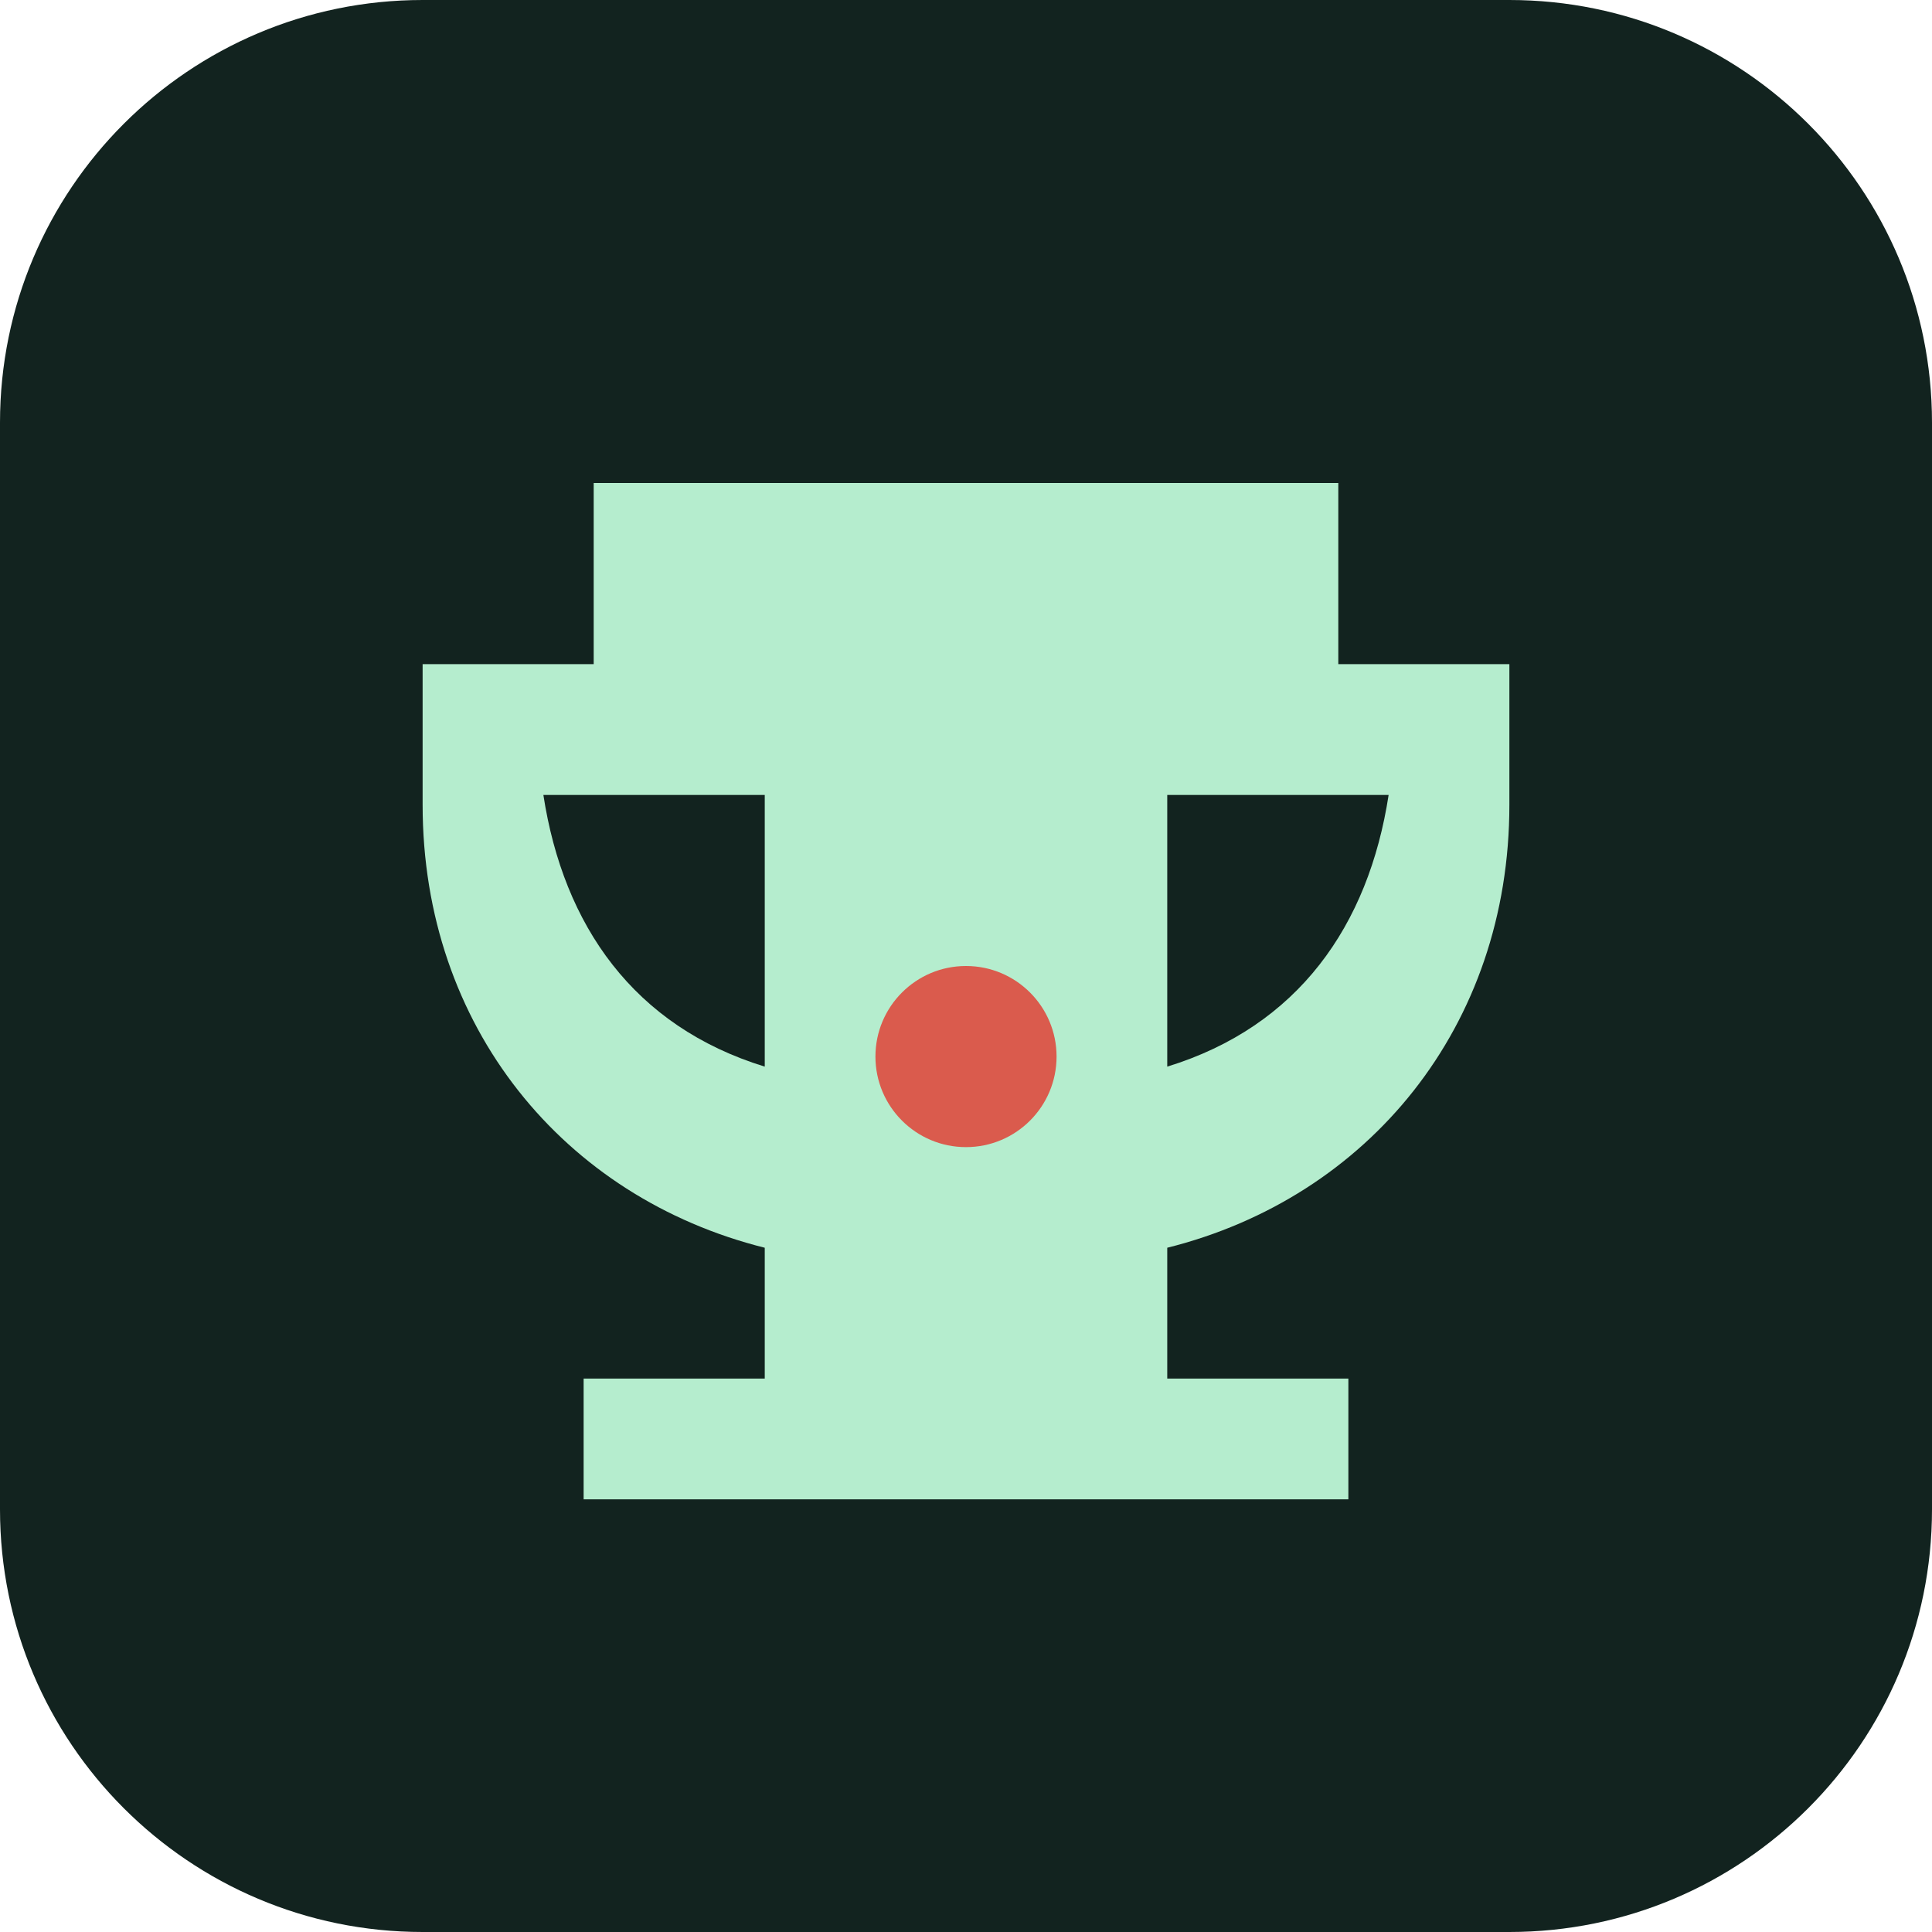
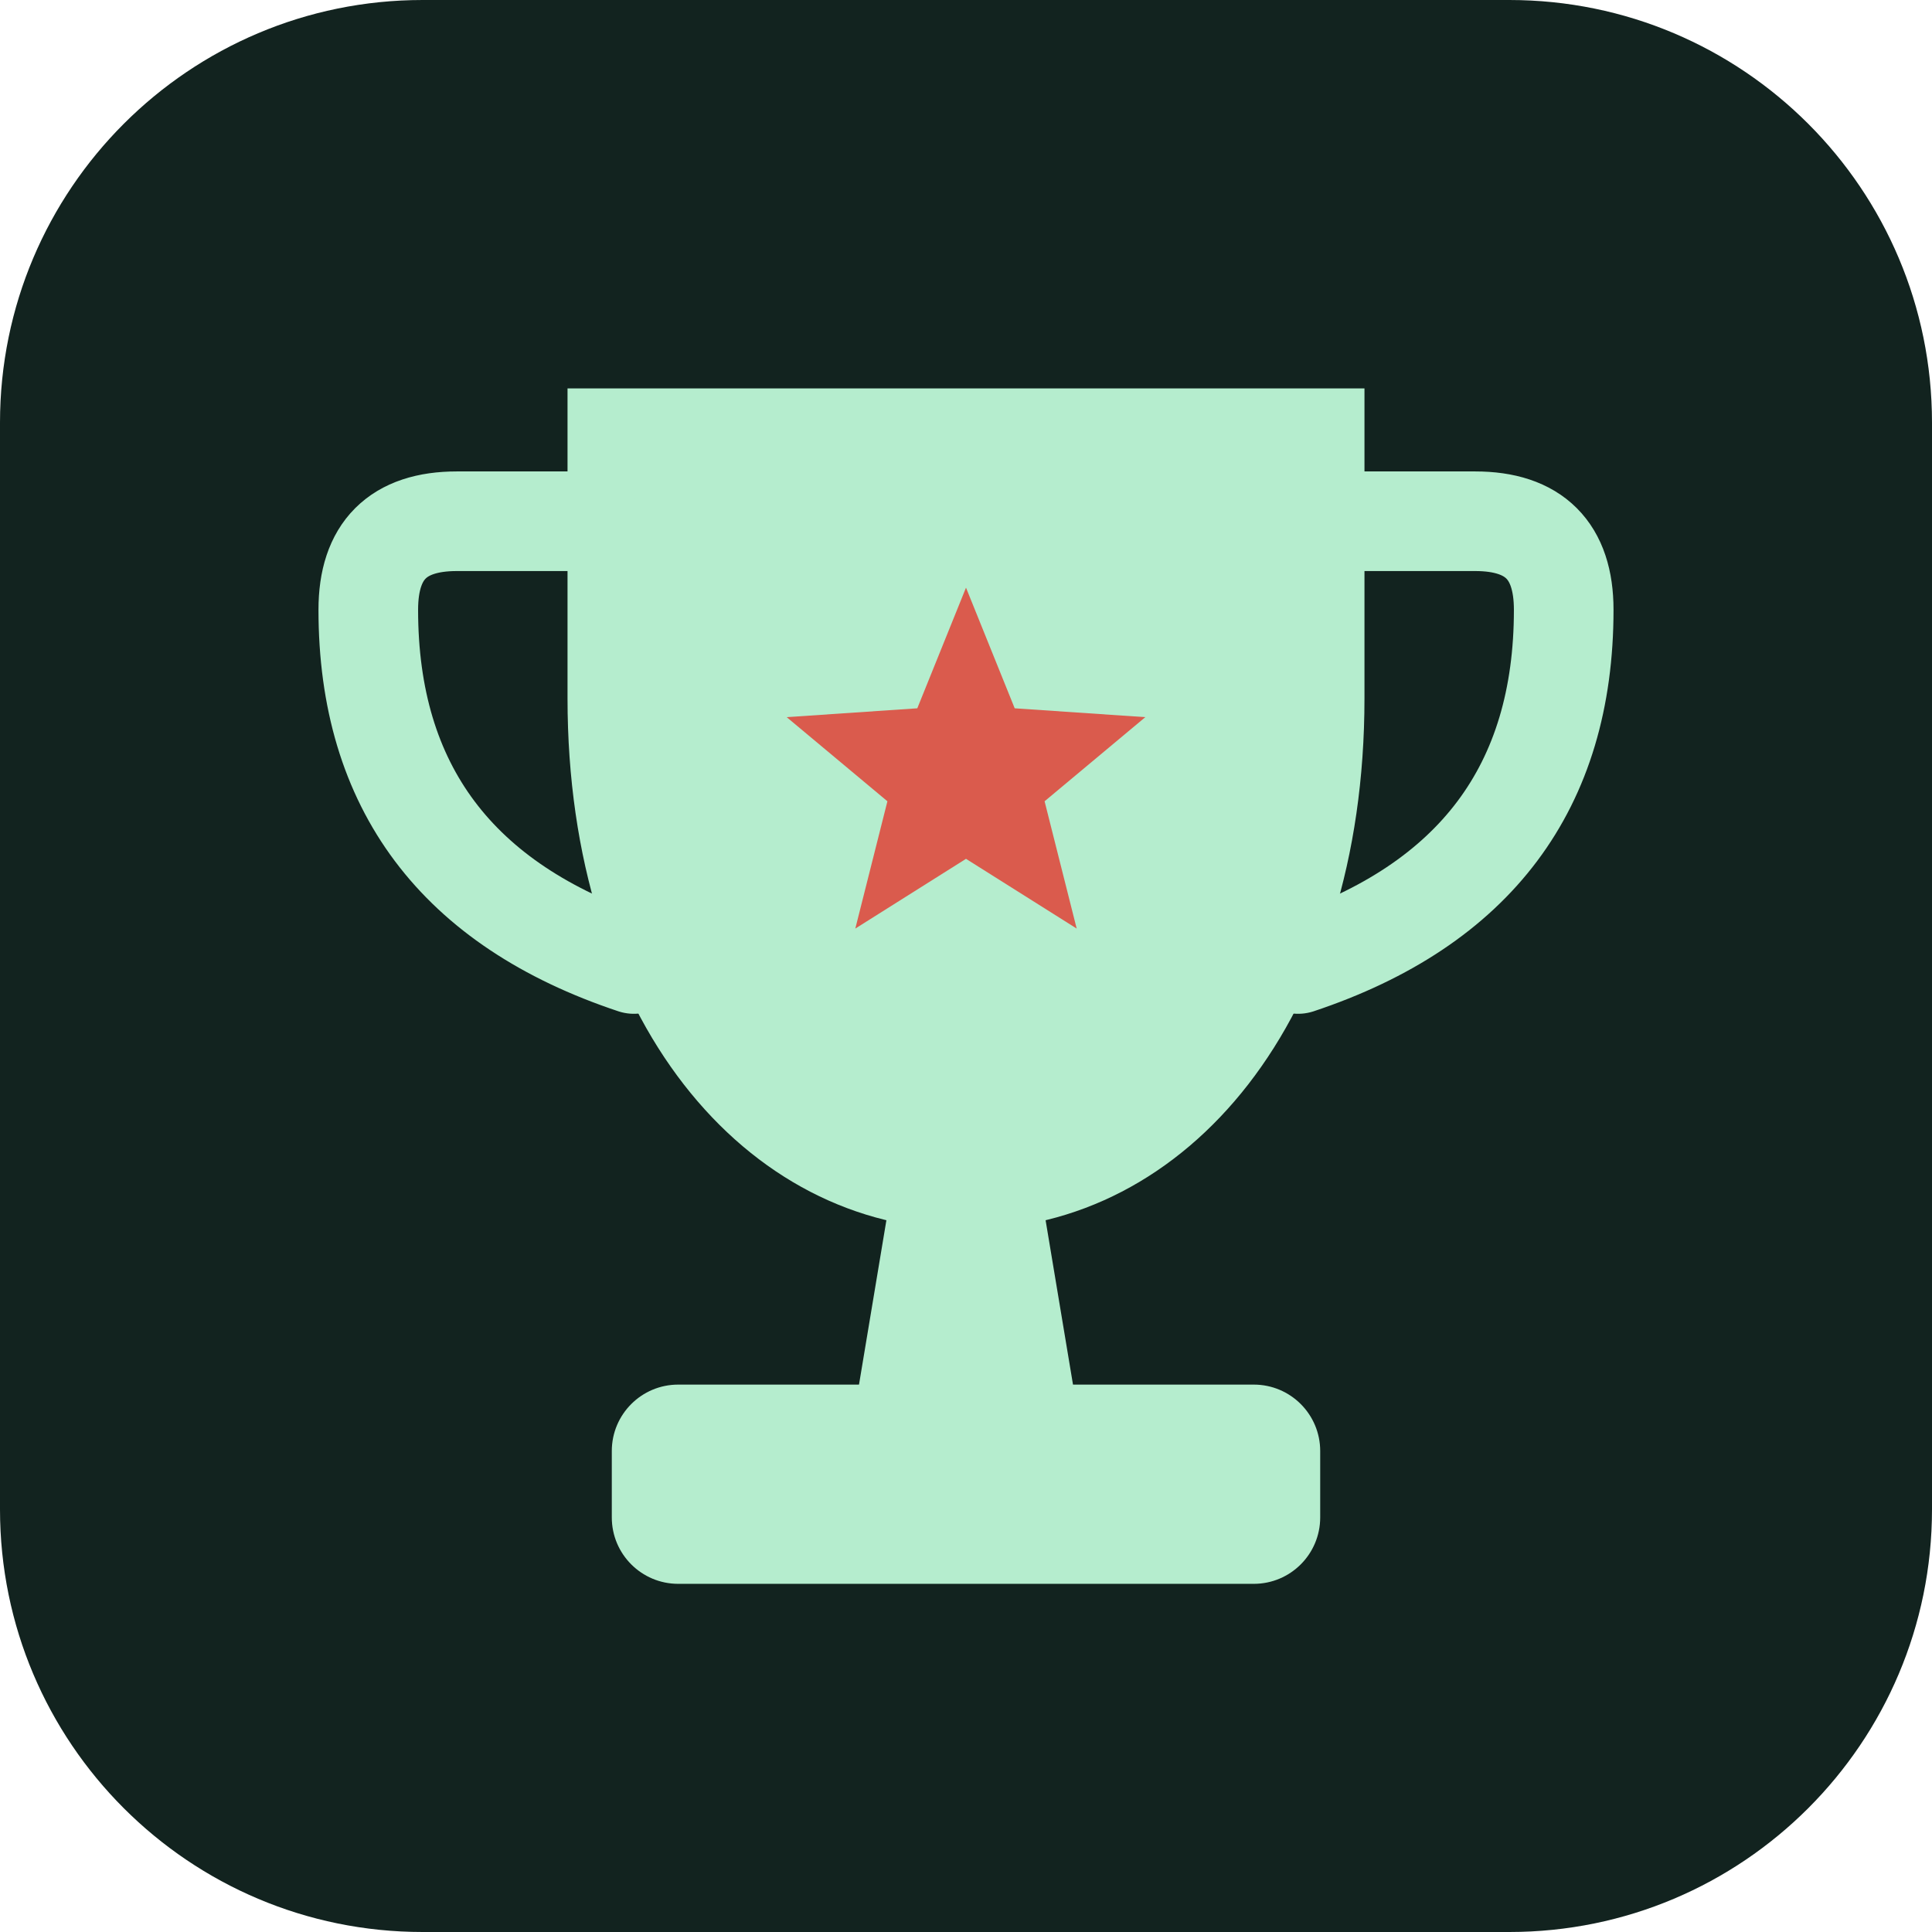
<svg xmlns="http://www.w3.org/2000/svg" viewBox="0 0 192 192">
  <rect width="192" height="192" rx="42" fill="#12231f" />
-   <path d="M59 48h74v18h17v14c0 22-14 39-34 44v13h18v12H58v-12h18v-13c-20-5-34-22-34-44V66h17zm-5 31c2 13 9 23 22 27V79zm84 0c-2 13-9 23-22 27V79z" fill="#b5edce" />
-   <path d="M138 79c-2 13-9 23-22 27V79z" fill="#12231f" />
-   <circle cx="96" cy="105" r="9" fill="#da5b4d" />
+   <g transform="translate(96 98) scale(1.1) translate(-96 -98)">
+     <path d="M60 44H132V72C132 101 116 120 96 120S60 101 60 72Z" fill="#b5edce" />
+     <path d="M62 56H50Q42 56 42 64Q42 88 66 96M130 56H142Q150 56 150 64Q150 88 126 96" fill="none" stroke="#b5edce" stroke-width="9" stroke-linecap="round" stroke-linejoin="round" />
+     <path d="M89 118H103L106 136H86Z" fill="#b5edce" />
+     <rect x="64" y="134" width="64" height="18" rx="6" fill="#b5edce" />
+     <path d="M96.0 62.0L100.4 72.9L112.2 73.7L103.1 81.3L106.0 92.8L96.0 86.5L86.0 92.8L88.9 81.3L79.8 73.7L91.6 72.9Z" fill="#da5b4d" />
+   </g>
</svg>
